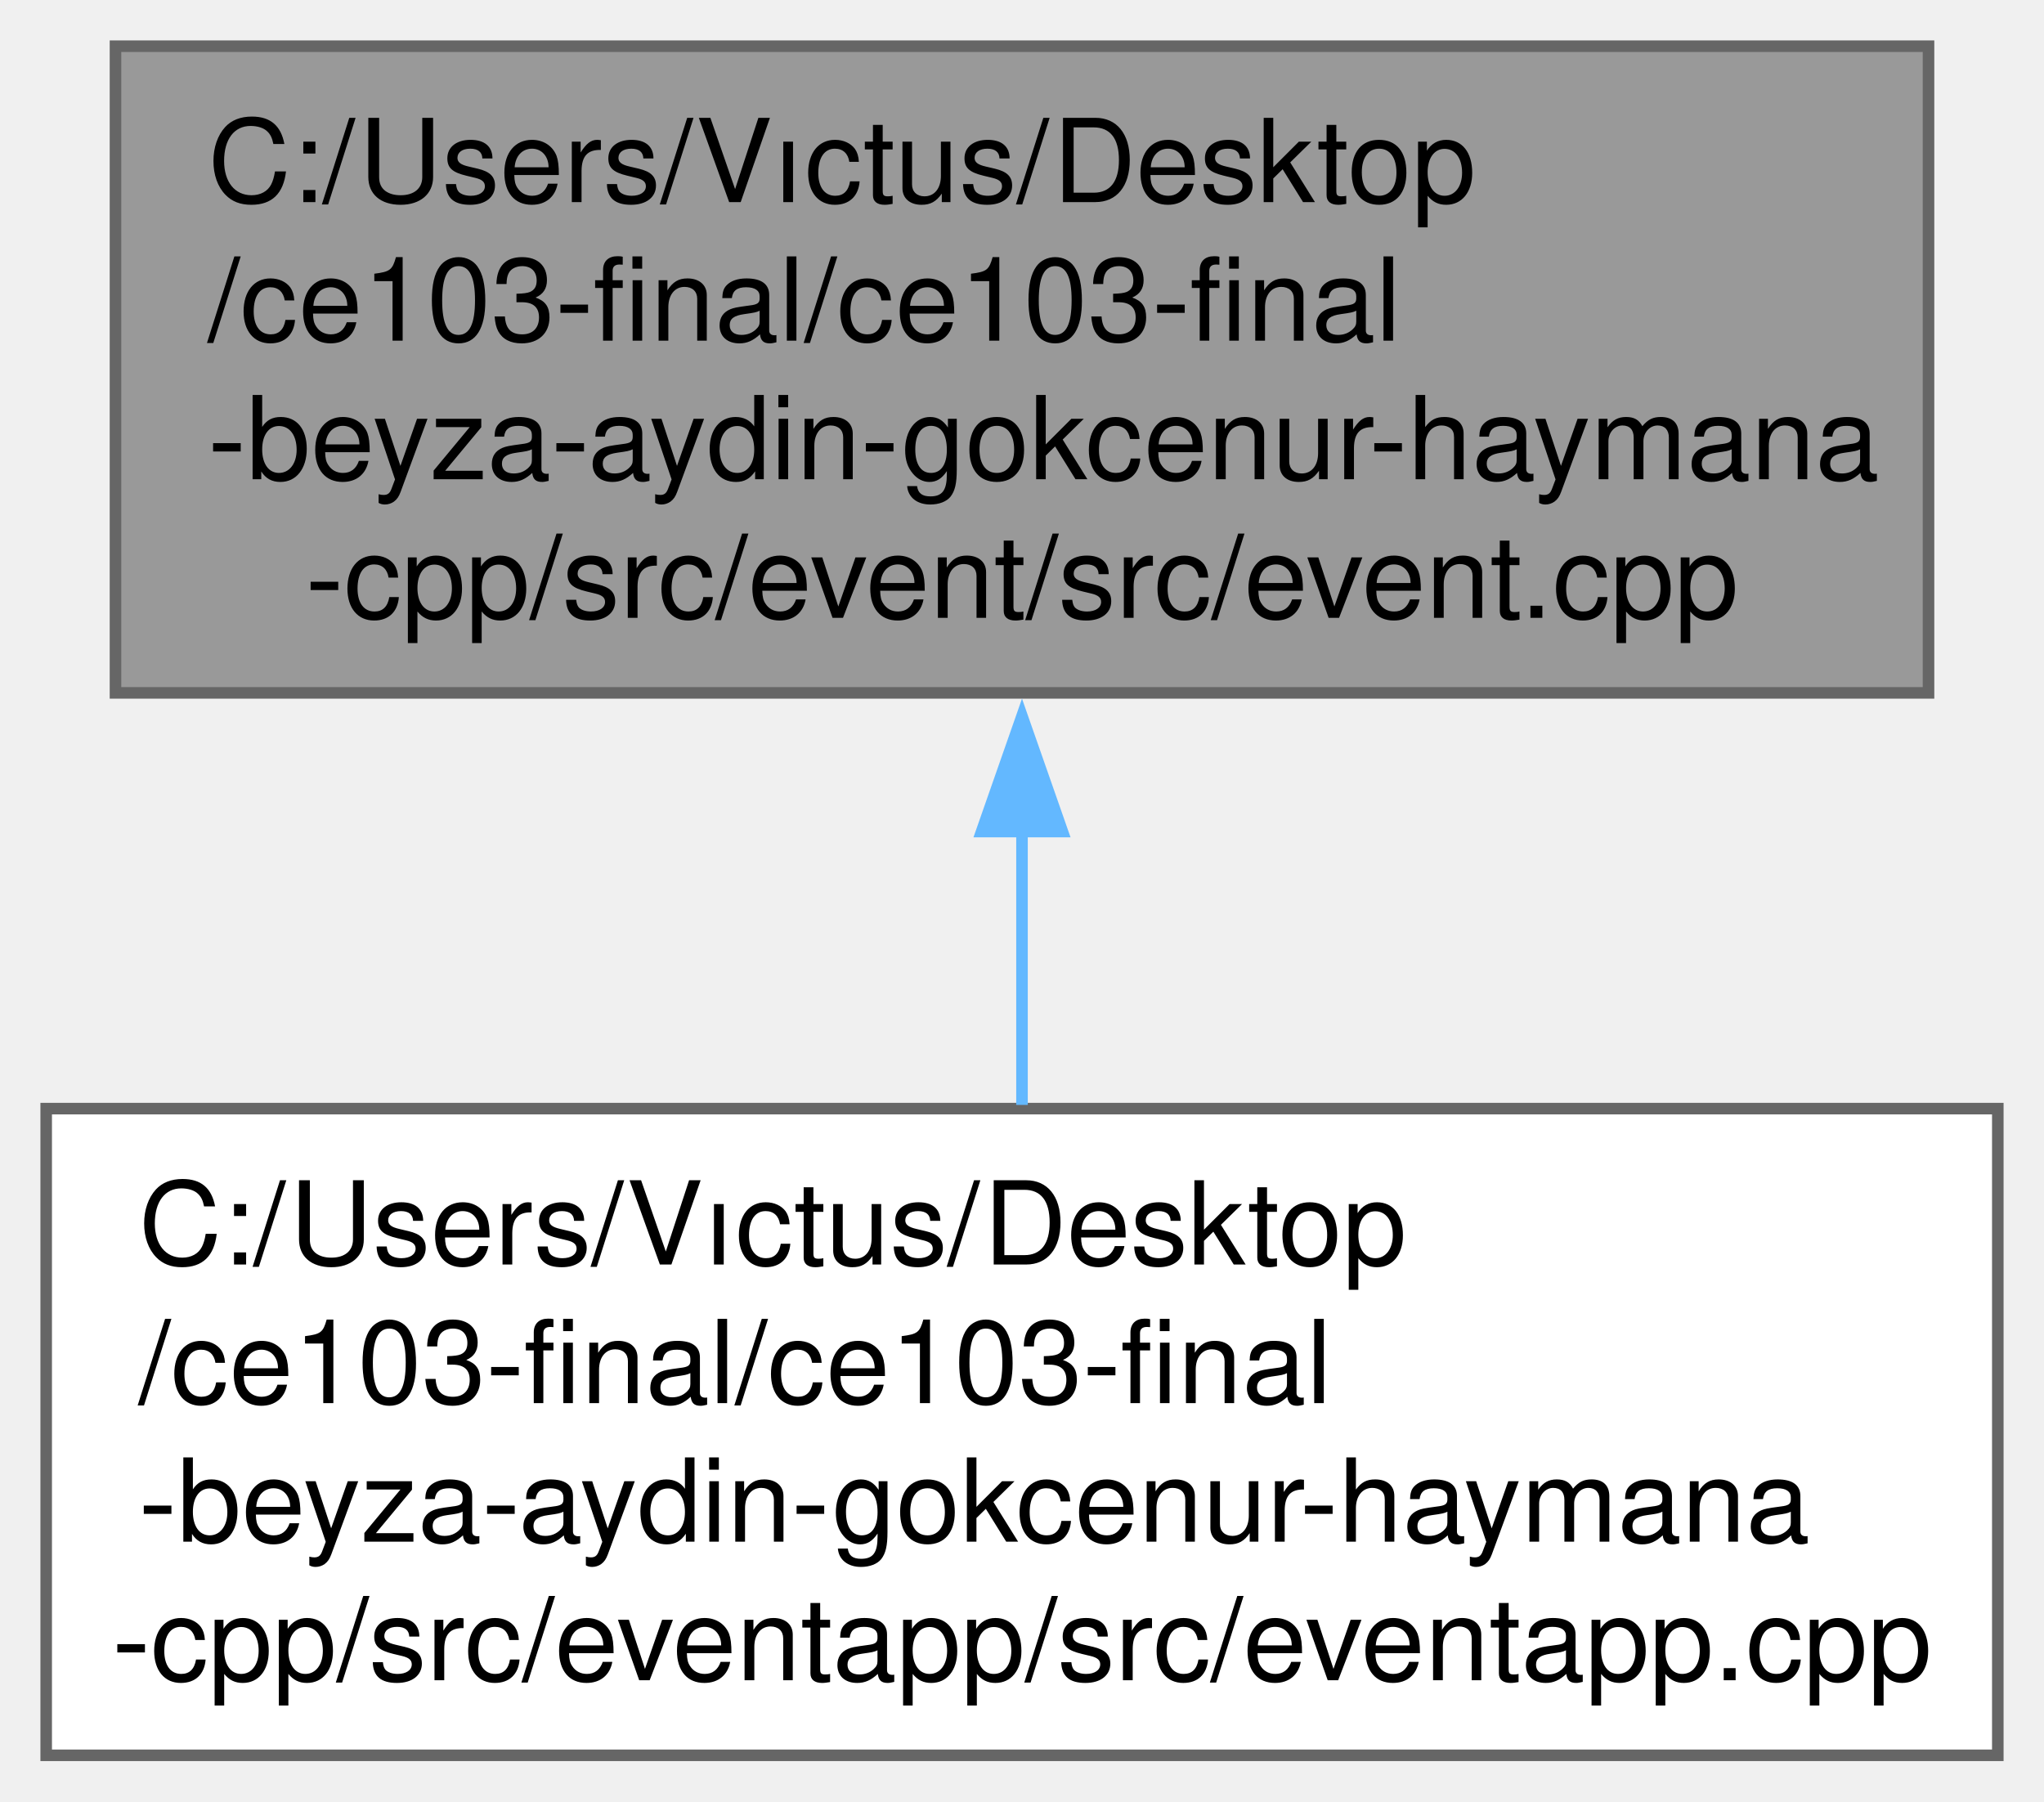
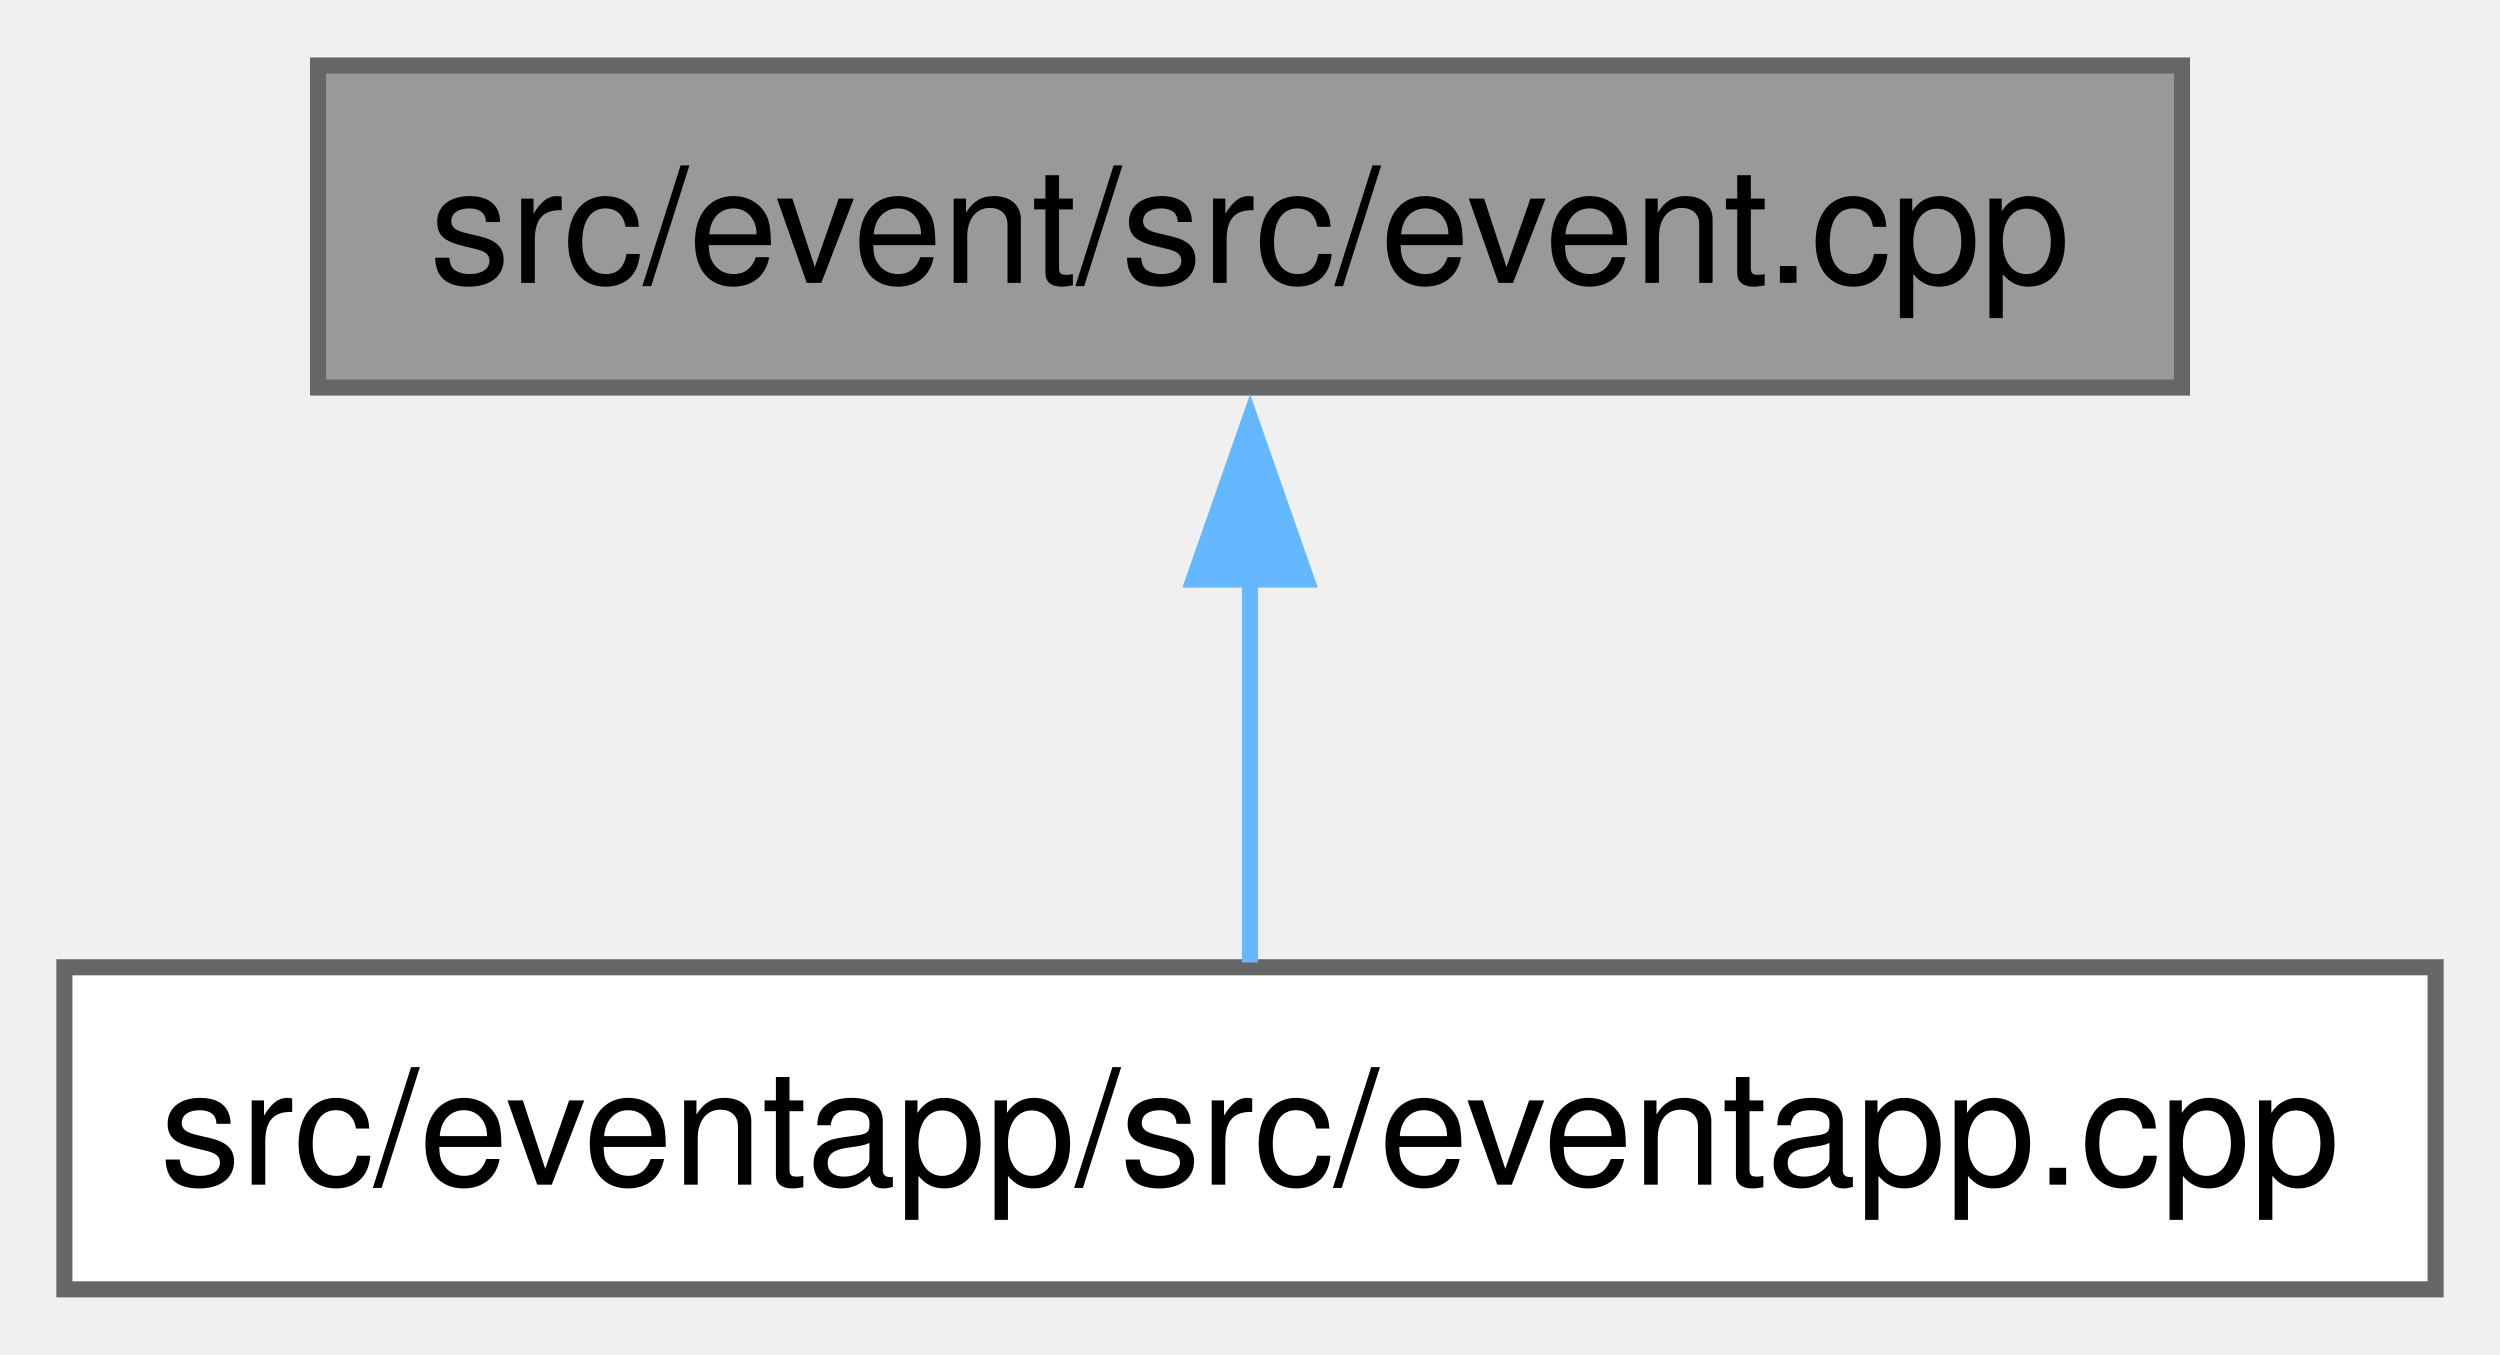
- <svg xmlns="http://www.w3.org/2000/svg" xmlns:xlink="http://www.w3.org/1999/xlink" width="177pt" height="156pt" viewBox="0.00 0.00 177.00 156.00">
-   <g id="graph0" class="graph" transform="scale(1 1) rotate(0) translate(4 152)">
+ <svg xmlns="http://www.w3.org/2000/svg" xmlns:xlink="http://www.w3.org/1999/xlink" width="155pt" height="84pt" viewBox="0.00 0.00 155.25 84.00">
+   <g id="graph0" class="graph" transform="scale(1 1) rotate(0) translate(4 80)">
    <g id="Node000001" class="node">
      <g id="a_Node000001">
        <a xlink:title=" ">
-           <polygon fill="#999999" stroke="#666666" points="163,-148 6,-148 6,-92 163,-92 163,-148" />
-           <text text-anchor="start" x="14" y="-134.5" font-family="Helvetica,sans-Serif" font-size="10.00">C:/Users/Vıctus/Desktop</text>
-           <text text-anchor="start" x="14" y="-122.5" font-family="Helvetica,sans-Serif" font-size="10.00">/ce103-final/ce103-final</text>
-           <text text-anchor="start" x="14" y="-110.5" font-family="Helvetica,sans-Serif" font-size="10.00">-beyza-aydin-gokcenur-haymana</text>
-           <text text-anchor="middle" x="84.5" y="-98.5" font-family="Helvetica,sans-Serif" font-size="10.00">-cpp/src/event/src/event.cpp</text>
+           <polygon fill="#999999" stroke="#666666" points="131.5,-76 15.75,-76 15.75,-56 131.5,-56 131.5,-76" />
+           <text text-anchor="middle" x="73.62" y="-62.5" font-family="Helvetica,sans-Serif" font-size="10.00">src/event/src/event.cpp</text>
        </a>
      </g>
    </g>
    <g id="Node000002" class="node">
      <g id="a_Node000002">
        <a xlink:href="$eventapp_8cpp.html" xlink:title=" ">
-           <polygon fill="white" stroke="#666666" points="169,-56 0,-56 0,0 169,0 169,-56" />
-           <text text-anchor="start" x="8" y="-42.5" font-family="Helvetica,sans-Serif" font-size="10.00">C:/Users/Vıctus/Desktop</text>
-           <text text-anchor="start" x="8" y="-30.5" font-family="Helvetica,sans-Serif" font-size="10.00">/ce103-final/ce103-final</text>
-           <text text-anchor="start" x="8" y="-18.5" font-family="Helvetica,sans-Serif" font-size="10.00">-beyza-aydin-gokcenur-haymana</text>
-           <text text-anchor="middle" x="84.5" y="-6.5" font-family="Helvetica,sans-Serif" font-size="10.00">-cpp/src/eventapp/src/eventapp.cpp</text>
+           <polygon fill="white" stroke="#666666" points="147.25,-20 0,-20 0,0 147.25,0 147.25,-20" />
+           <text text-anchor="middle" x="73.62" y="-6.5" font-family="Helvetica,sans-Serif" font-size="10.00">src/eventapp/src/eventapp.cpp</text>
        </a>
      </g>
    </g>
    <g id="edge3_Node000001_Node000002" class="edge">
      <g id="a_edge3_Node000001_Node000002">
        <a xlink:title=" ">
-           <path fill="none" stroke="#63b8ff" d="M84.5,-80.09C84.5,-72.08 84.5,-63.81 84.5,-56.32" />
-           <polygon fill="#63b8ff" stroke="#63b8ff" points="81,-79.99 84.5,-89.99 88,-79.99 81,-79.99" />
+           <path fill="none" stroke="#63b8ff" d="M73.62,-44.13C73.62,-35.9 73.62,-26.85 73.62,-20.3" />
+           <polygon fill="#63b8ff" stroke="#63b8ff" points="70.13,-44.08 73.63,-54.08 77.13,-44.08 70.13,-44.08" />
        </a>
      </g>
    </g>
  </g>
</svg>
